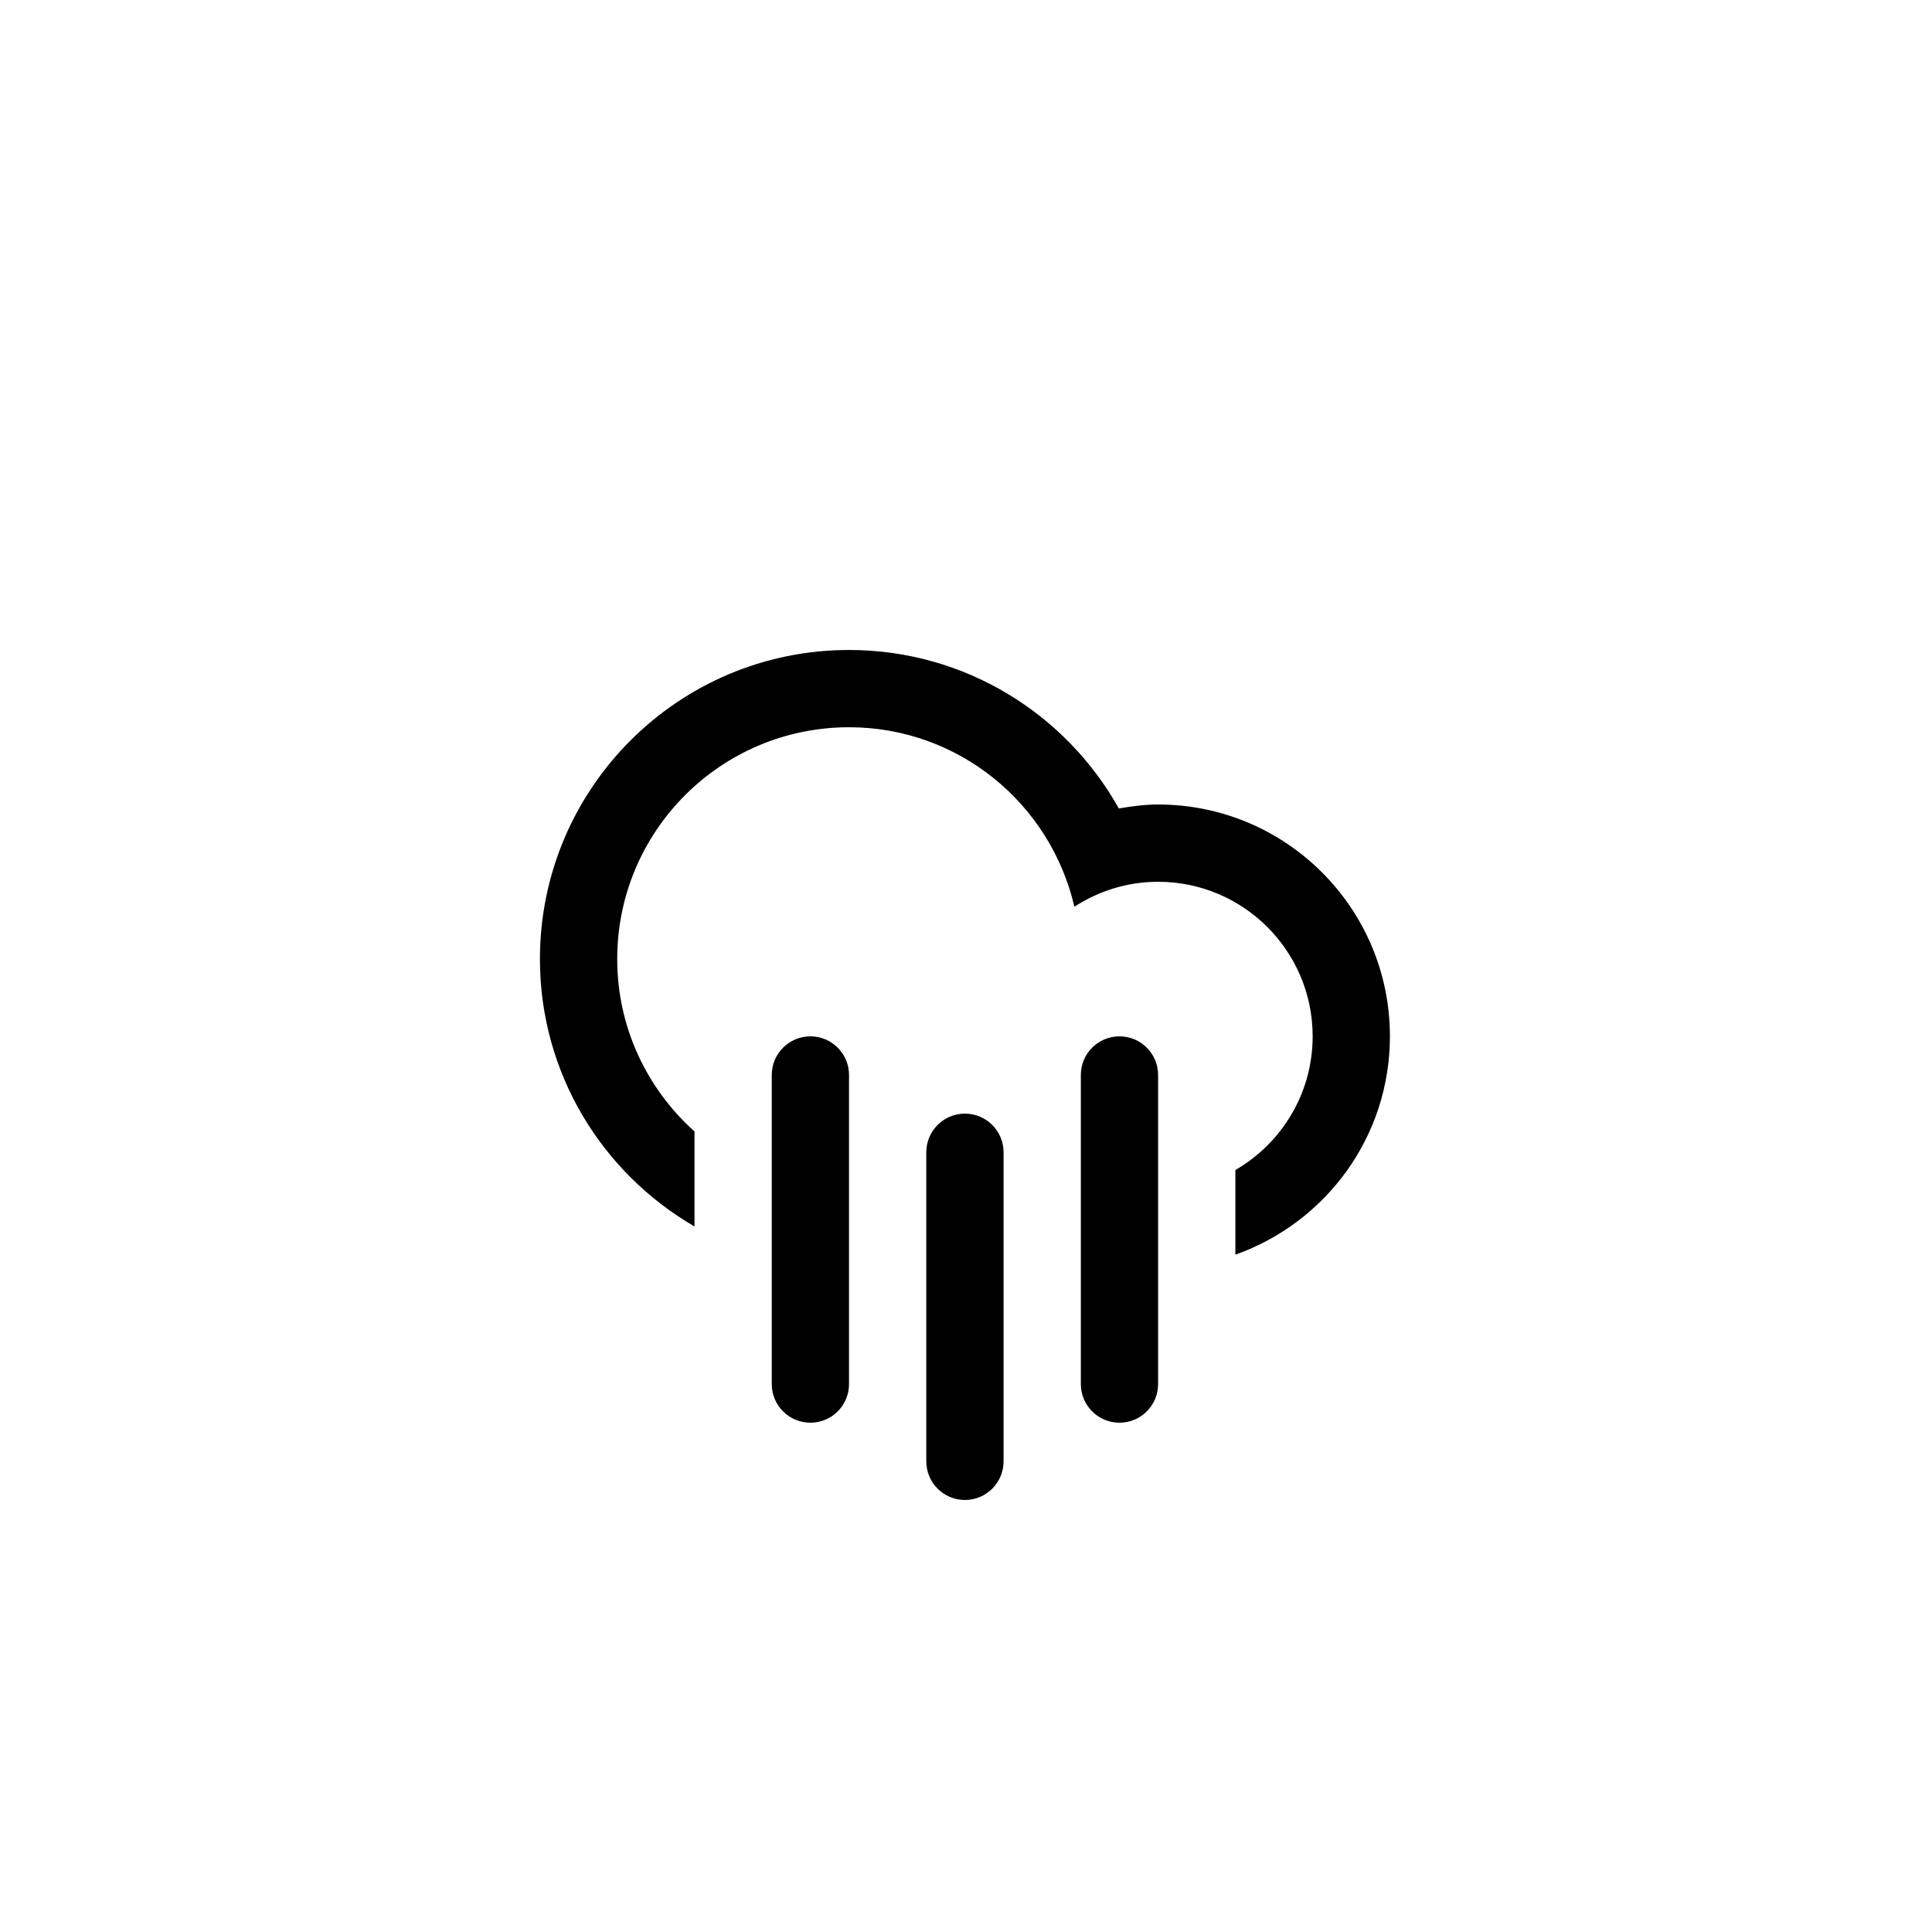
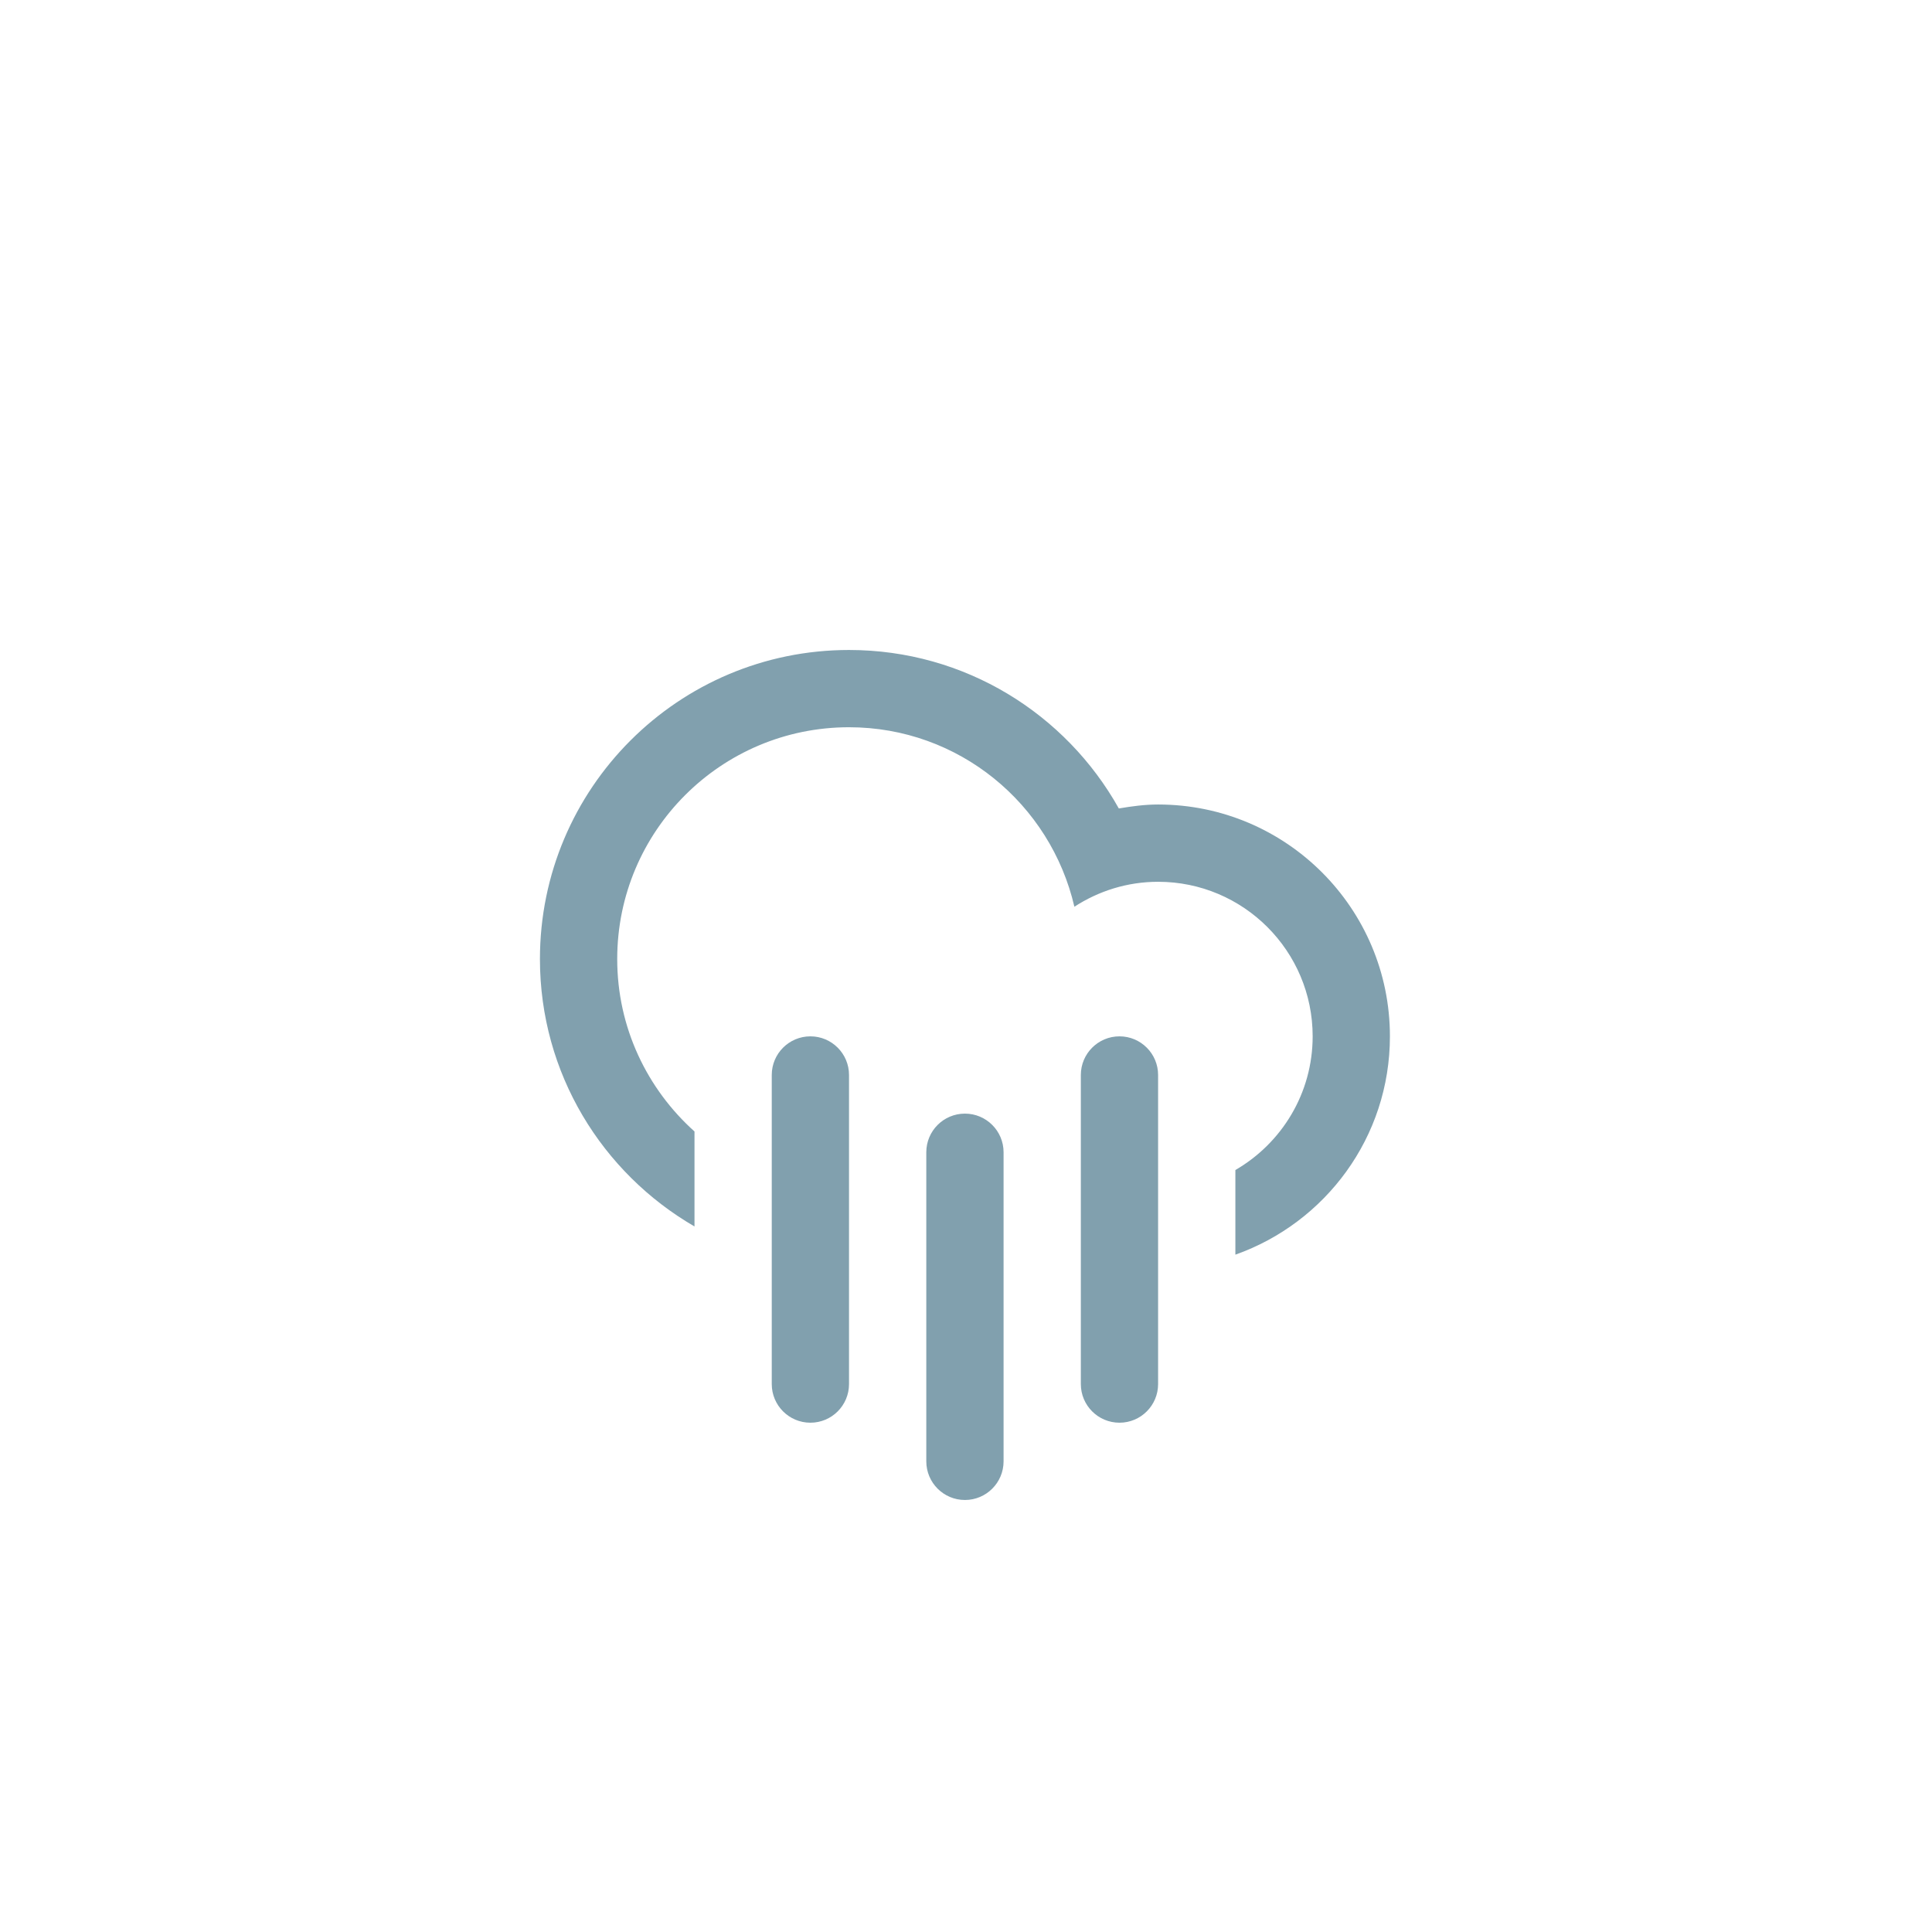
- <svg xmlns="http://www.w3.org/2000/svg" version="1.1" id="Layer_1" x="0px" y="0px" width="100px" height="100px" viewBox="0 0 100 100" enable-background="new 0 0 100 100" xml:space="preserve">
-   <path fill-rule="evenodd" clip-rule="evenodd" d="M63.943,64.941v-4.381c2.389-1.383,4-3.961,4-6.92c0-4.417-3.582-7.999-8-7.999  c-1.6,0-3.082,0.48-4.333,1.291c-1.231-5.317-5.974-9.29-11.665-9.29c-6.626,0-11.998,5.372-11.998,11.998  c0,3.55,1.551,6.728,4,8.925v4.916c-4.777-2.768-8-7.922-8-13.841c0-8.835,7.163-15.997,15.998-15.997  c6.004,0,11.229,3.311,13.965,8.203c0.664-0.113,1.338-0.205,2.033-0.205c6.627,0,11.999,5.372,11.999,11.999  C71.942,58.863,68.601,63.293,63.943,64.941z M41.946,53.641c1.104,0,1.999,0.896,1.999,2v15.998c0,1.105-0.895,2-1.999,2  s-2-0.895-2-2V55.641C39.946,54.537,40.842,53.641,41.946,53.641z M49.945,57.641c1.104,0,2,0.895,2,2v15.998c0,1.104-0.896,2-2,2  s-2-0.896-2-2V59.641C47.945,58.535,48.841,57.641,49.945,57.641z M57.944,53.641c1.104,0,1.999,0.896,1.999,2v15.998  c0,1.105-0.895,2-1.999,2s-2-0.895-2-2V55.641C55.944,54.537,56.84,53.641,57.944,53.641z" />
+ <svg xmlns="http://www.w3.org/2000/svg" version="1.1" id="Layer_1" x="0px" y="0px" width="150px" height="150px" viewBox="0 0 100 100" enable-background="new 0 0 100 100" xml:space="preserve">
+   <path fill-rule="evenodd" fill="#81a0ae" clip-rule="evenodd" d="M63.943,64.941v-4.381c2.389-1.383,4-3.961,4-6.92c0-4.417-3.582-7.999-8-7.999  c-1.6,0-3.082,0.48-4.333,1.291c-1.231-5.317-5.974-9.29-11.665-9.29c-6.626,0-11.998,5.372-11.998,11.998  c0,3.55,1.551,6.728,4,8.925v4.916c-4.777-2.768-8-7.922-8-13.841c0-8.835,7.163-15.997,15.998-15.997  c6.004,0,11.229,3.311,13.965,8.203c0.664-0.113,1.338-0.205,2.033-0.205c6.627,0,11.999,5.372,11.999,11.999  C71.942,58.863,68.601,63.293,63.943,64.941z M41.946,53.641c1.104,0,1.999,0.896,1.999,2v15.998c0,1.105-0.895,2-1.999,2  s-2-0.895-2-2V55.641C39.946,54.537,40.842,53.641,41.946,53.641z M49.945,57.641c1.104,0,2,0.895,2,2v15.998c0,1.104-0.896,2-2,2  s-2-0.896-2-2V59.641C47.945,58.535,48.841,57.641,49.945,57.641z M57.944,53.641c1.104,0,1.999,0.896,1.999,2v15.998  c0,1.105-0.895,2-1.999,2s-2-0.895-2-2V55.641C55.944,54.537,56.84,53.641,57.944,53.641z" />
</svg>
